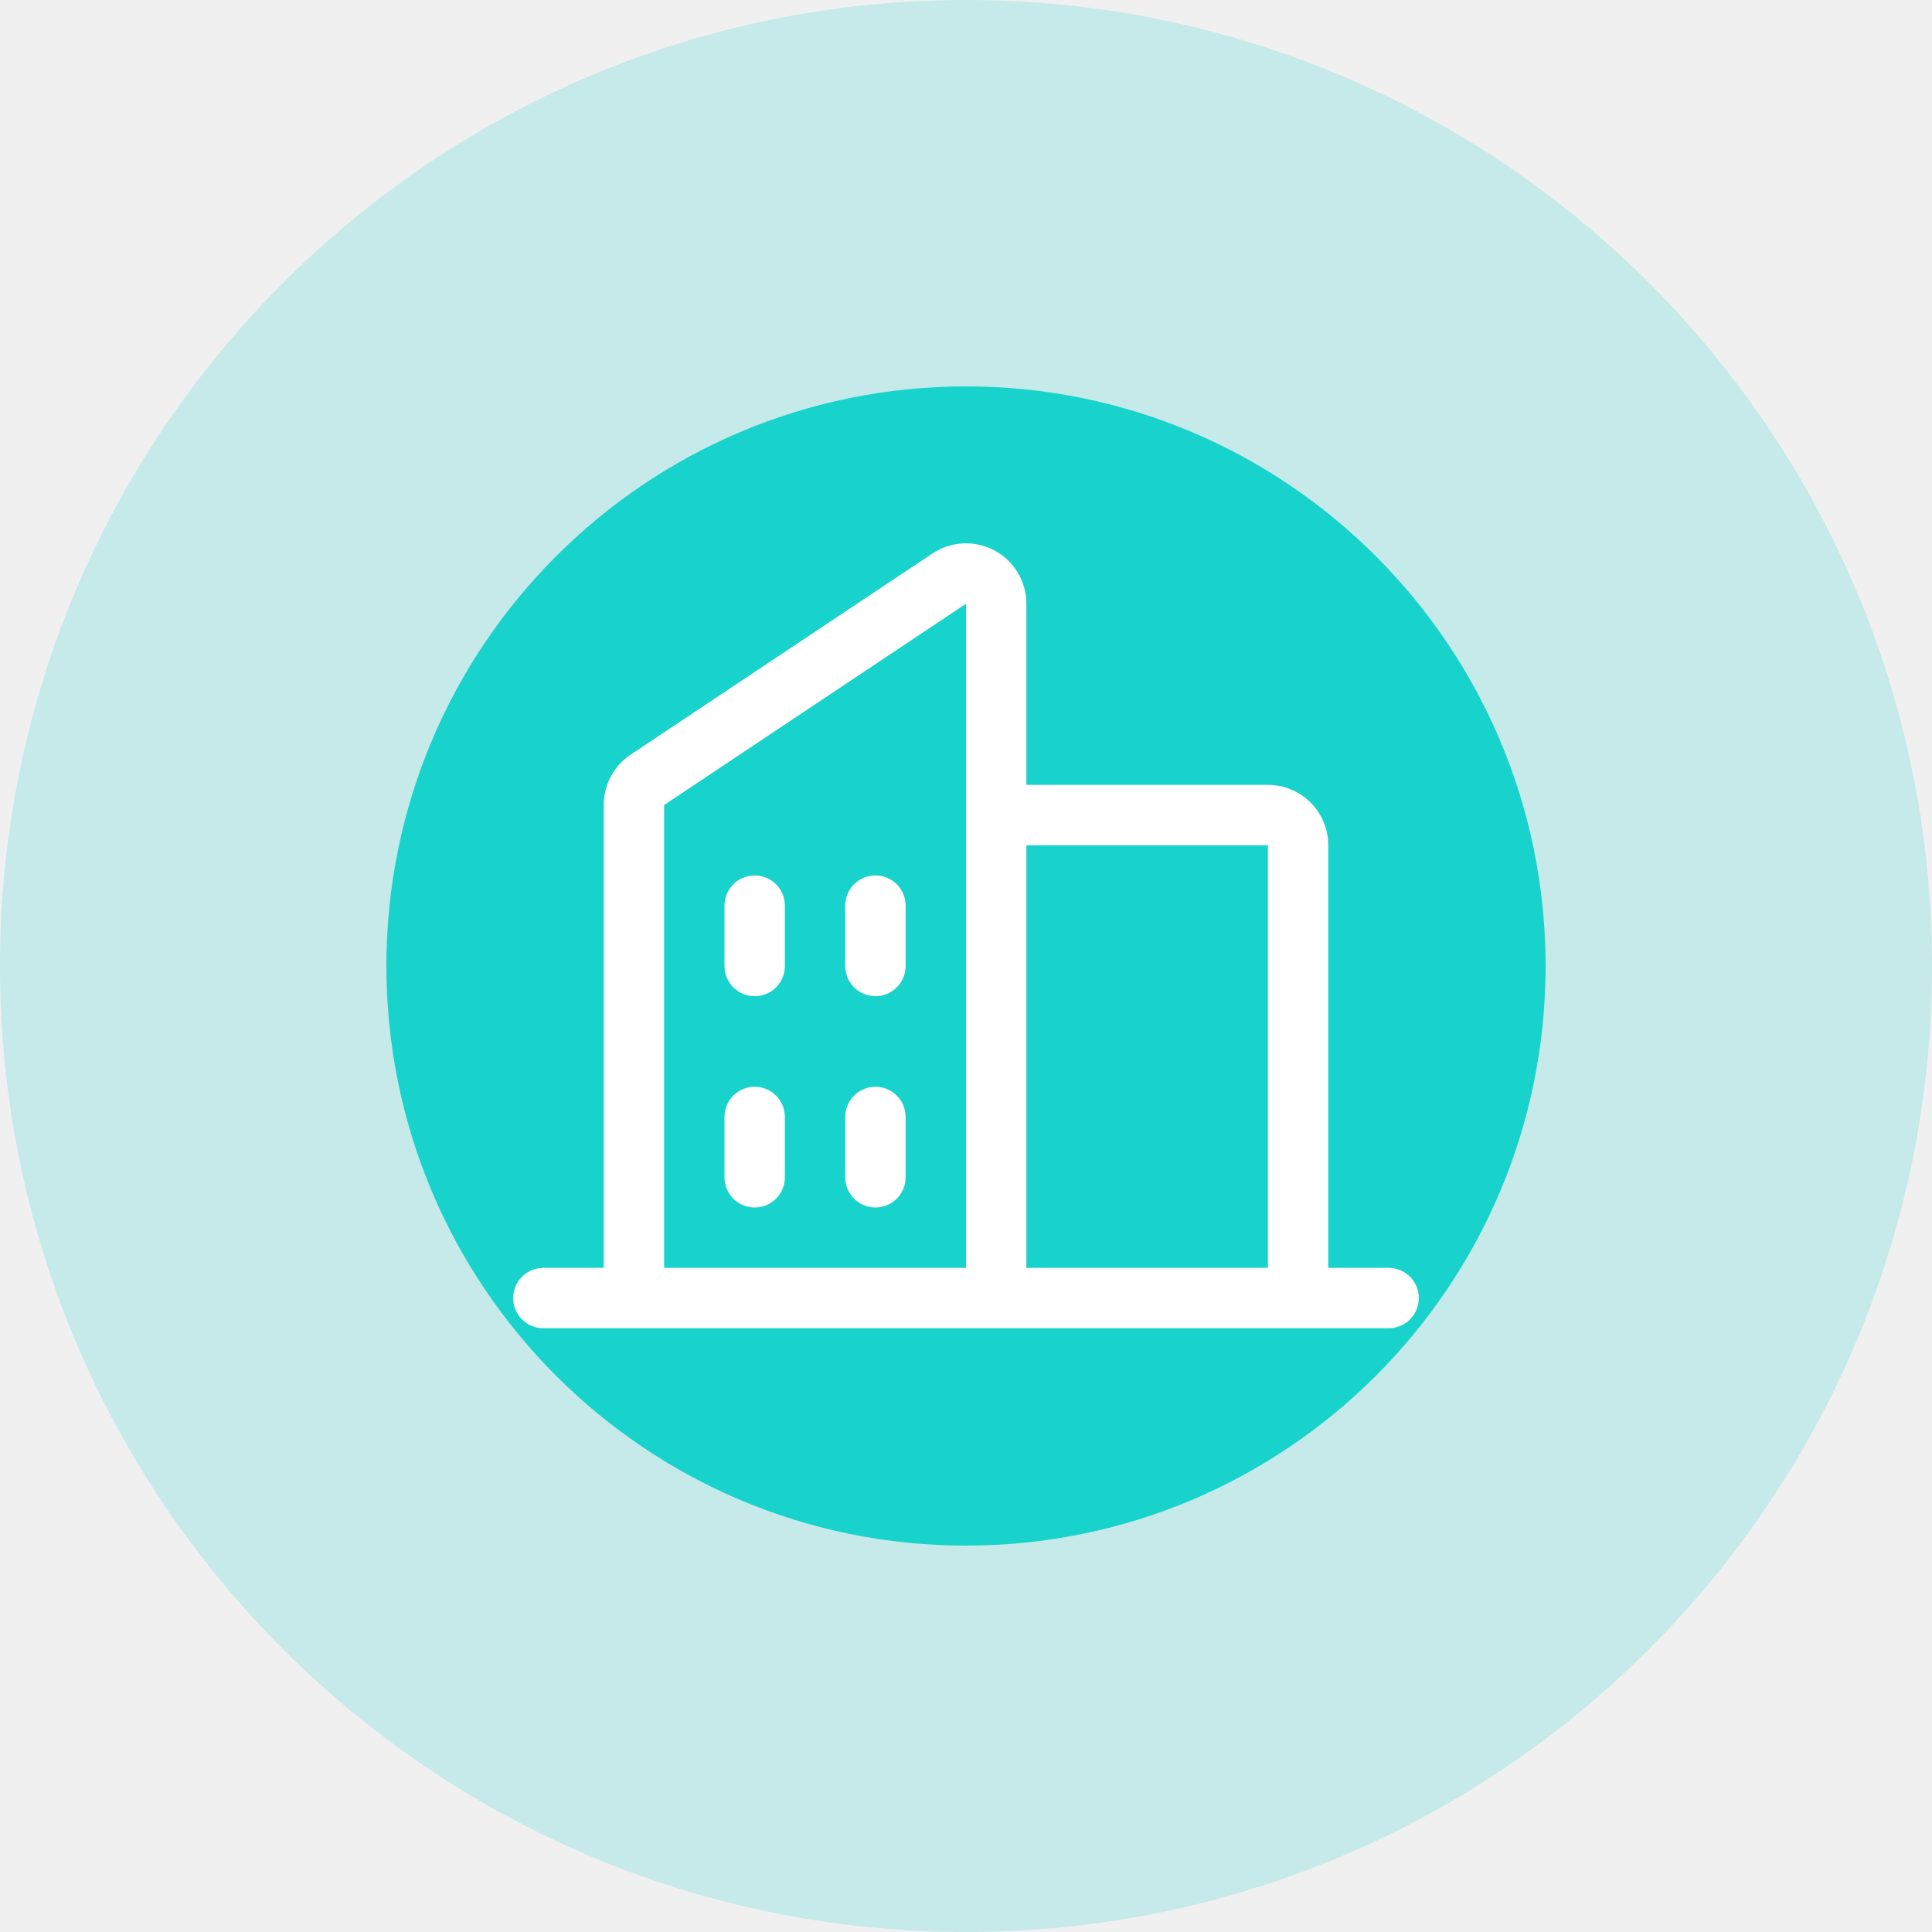
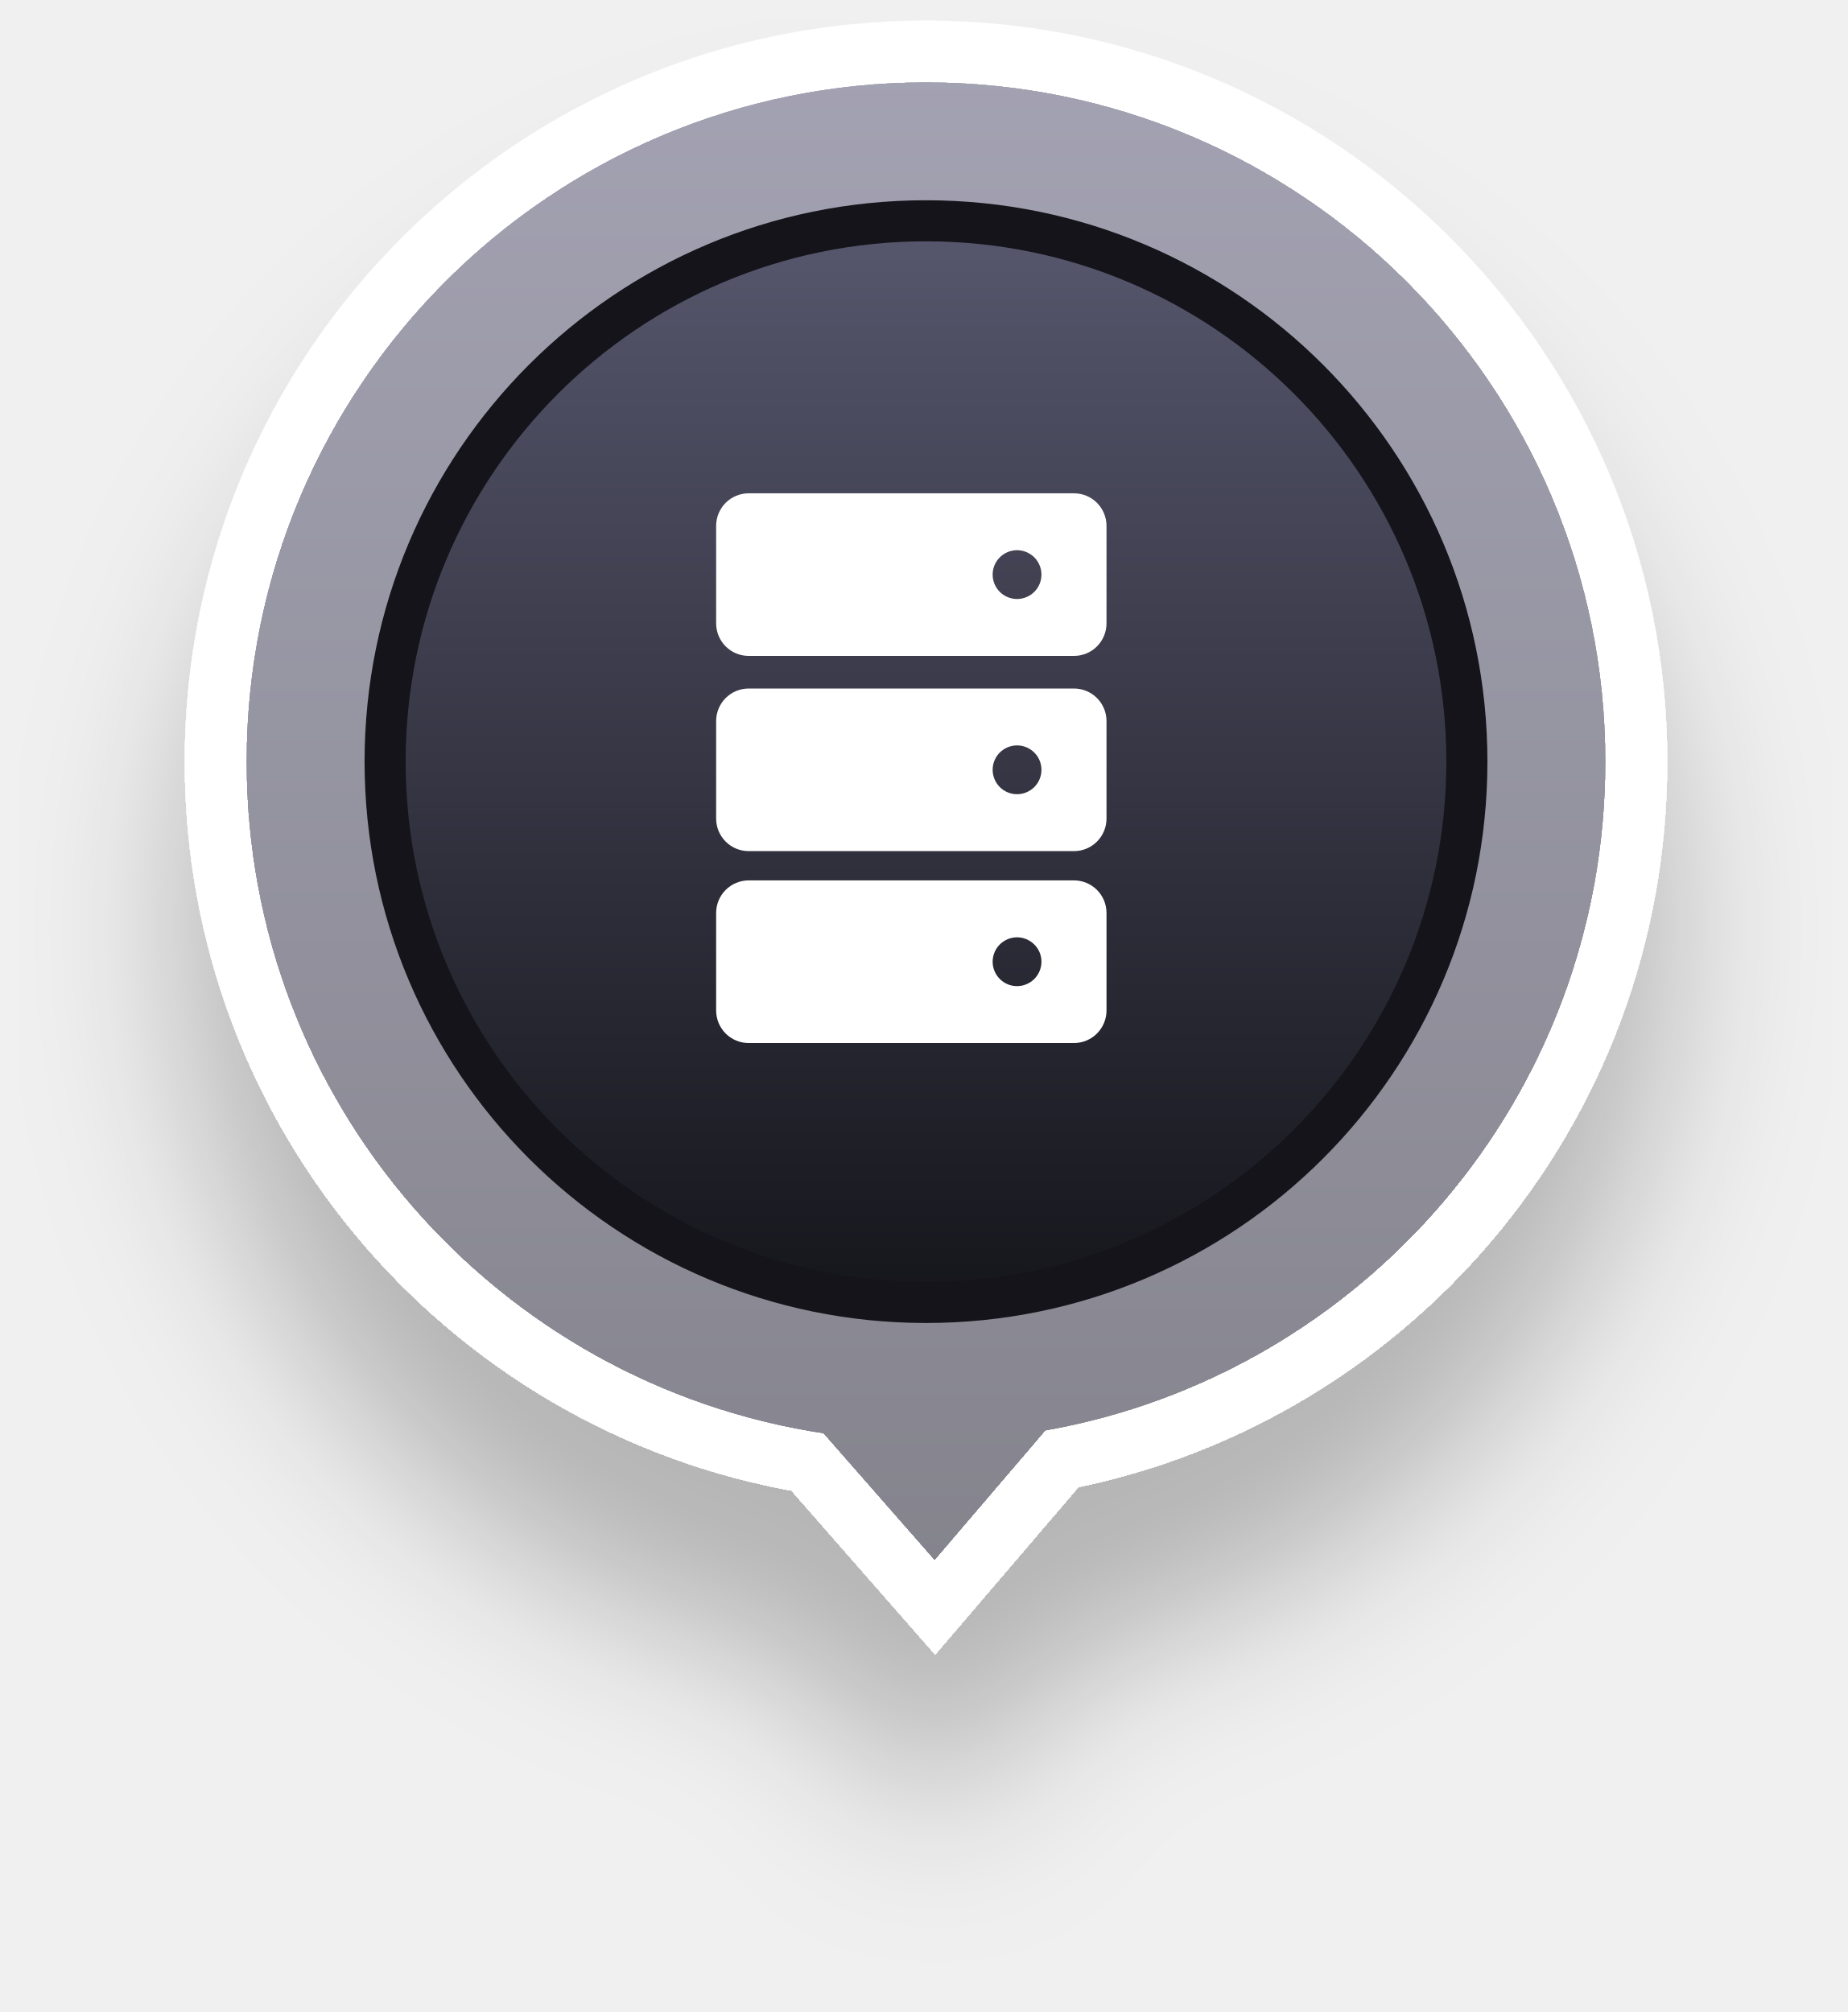
- <svg xmlns="http://www.w3.org/2000/svg" width="40" height="40" viewBox="0 0 40 40" fill="none">
-   <circle opacity="0.2" cx="20" cy="20" r="20" fill="#18D3CC" />
-   <circle cx="20" cy="20" r="12" fill="#18D3CC" />
-   <path d="M28.75 26.25H27.5V17.5C27.5 17.168 27.368 16.85 27.134 16.616C26.899 16.381 26.581 16.25 26.25 16.25H21.25V12.5C21.25 12.274 21.189 12.051 21.073 11.857C20.956 11.663 20.79 11.504 20.59 11.397C20.39 11.29 20.166 11.239 19.939 11.251C19.713 11.261 19.494 11.334 19.306 11.459L13.056 15.625C12.885 15.739 12.744 15.894 12.647 16.076C12.55 16.258 12.5 16.461 12.5 16.667V26.25H11.25C11.084 26.25 10.925 26.316 10.808 26.433C10.691 26.55 10.625 26.709 10.625 26.875C10.625 27.041 10.691 27.2 10.808 27.317C10.925 27.434 11.084 27.5 11.25 27.5H28.75C28.916 27.5 29.075 27.434 29.192 27.317C29.309 27.2 29.375 27.041 29.375 26.875C29.375 26.709 29.309 26.55 29.192 26.433C29.075 26.316 28.916 26.25 28.75 26.25ZM26.25 17.5V26.25H21.25V17.5H26.25ZM13.75 16.667L20 12.5V26.25H13.75V16.667ZM18.75 18.75V20C18.75 20.166 18.684 20.325 18.567 20.442C18.45 20.559 18.291 20.625 18.125 20.625C17.959 20.625 17.8 20.559 17.683 20.442C17.566 20.325 17.5 20.166 17.5 20V18.75C17.5 18.584 17.566 18.425 17.683 18.308C17.8 18.191 17.959 18.125 18.125 18.125C18.291 18.125 18.45 18.191 18.567 18.308C18.684 18.425 18.75 18.584 18.75 18.75ZM16.25 18.75V20C16.25 20.166 16.184 20.325 16.067 20.442C15.95 20.559 15.791 20.625 15.625 20.625C15.459 20.625 15.3 20.559 15.183 20.442C15.066 20.325 15 20.166 15 20V18.75C15 18.584 15.066 18.425 15.183 18.308C15.3 18.191 15.459 18.125 15.625 18.125C15.791 18.125 15.95 18.191 16.067 18.308C16.184 18.425 16.25 18.584 16.25 18.75ZM16.25 23.125V24.375C16.25 24.541 16.184 24.7 16.067 24.817C15.95 24.934 15.791 25 15.625 25C15.459 25 15.3 24.934 15.183 24.817C15.066 24.7 15 24.541 15 24.375V23.125C15 22.959 15.066 22.8 15.183 22.683C15.3 22.566 15.459 22.5 15.625 22.5C15.791 22.5 15.95 22.566 16.067 22.683C16.184 22.8 16.25 22.959 16.25 23.125ZM18.75 23.125V24.375C18.75 24.541 18.684 24.7 18.567 24.817C18.45 24.934 18.291 25 18.125 25C17.959 25 17.8 24.934 17.683 24.817C17.566 24.7 17.5 24.541 17.5 24.375V23.125C17.5 22.959 17.566 22.8 17.683 22.683C17.8 22.566 17.959 22.5 18.125 22.5C18.291 22.5 18.45 22.566 18.567 22.683C18.684 22.8 18.75 22.959 18.75 23.125Z" fill="white" />
+ <svg xmlns="http://www.w3.org/2000/svg" width="45" height="49" viewBox="0 0 45 49" fill="none">
+   <g filter="url(#filter0_d_1047_14169)">
+     <mask id="path-1-outside-1_1047_14169" maskUnits="userSpaceOnUse" x="4" y="0" width="37" height="41" fill="black">
+       <rect fill="white" x="4" width="37" height="41" />
+       <path fill-rule="evenodd" clip-rule="evenodd" d="M25.457 34.844C33.211 33.47 39.099 26.697 39.099 18.549C39.099 9.409 31.689 2 22.549 2C13.409 2 6 9.409 6 18.549C6 26.84 12.097 33.707 20.052 34.912L22.759 38L25.457 34.844Z" />
+     </mask>
+     <path fill-rule="evenodd" clip-rule="evenodd" d="M25.457 34.844C33.211 33.47 39.099 26.697 39.099 18.549C39.099 9.409 31.689 2 22.549 2C13.409 2 6 9.409 6 18.549C6 26.84 12.097 33.707 20.052 34.912L22.759 38L25.457 34.844Z" fill="url(#paint0_linear_1047_14169)" fill-opacity="0.7" shape-rendering="crispEdges" />
+     <path d="M25.457 34.844L25.196 33.367L24.667 33.461L24.317 33.869L25.457 34.844ZM20.052 34.912L21.18 33.923L20.818 33.511L20.276 33.428L20.052 34.912ZM22.759 38L21.631 38.989L22.773 40.292L23.899 38.975L22.759 38ZM37.599 18.549C37.599 25.957 32.245 32.118 25.196 33.367L25.719 36.321C34.176 34.822 40.599 27.437 40.599 18.549H37.599ZM22.549 3.5C30.861 3.5 37.599 10.238 37.599 18.549H40.599C40.599 8.581 32.518 0.5 22.549 0.5V3.5ZM7.5 18.549C7.5 10.238 14.238 3.5 22.549 3.5V0.5C12.581 0.5 4.5 8.581 4.5 18.549H7.5ZM20.276 33.428C13.044 32.334 7.5 26.088 7.5 18.549H4.5C4.5 27.593 11.15 35.081 19.827 36.395L20.276 33.428ZM23.887 37.011L21.18 33.923L18.924 35.9L21.631 38.989L23.887 37.011ZM24.317 33.869L21.619 37.025L23.899 38.975L26.598 35.819L24.317 33.869Z" fill="white" mask="url(#path-1-outside-1_1047_14169)" />
+   </g>
+   <path d="M35.721 18.548C35.721 25.823 29.824 31.72 22.549 31.72C15.275 31.72 9.378 25.823 9.378 18.548C9.378 11.274 15.275 5.377 22.549 5.377C29.824 5.377 35.721 11.274 35.721 18.548Z" fill="url(#paint1_linear_1047_14169)" stroke="#14141A" />
+   <path d="M26.153 12.014H18.232C18.021 12.014 17.82 12.097 17.671 12.246C17.523 12.394 17.439 12.596 17.439 12.806V15.182C17.439 15.392 17.523 15.594 17.671 15.742C17.82 15.891 18.021 15.974 18.232 15.974H26.153C26.363 15.974 26.564 15.891 26.713 15.742C26.861 15.594 26.945 15.392 26.945 15.182V12.806C26.945 12.596 26.861 12.394 26.713 12.246C26.564 12.097 26.363 12.014 26.153 12.014ZM24.767 14.588C24.649 14.588 24.534 14.553 24.437 14.488C24.339 14.423 24.263 14.33 24.218 14.221C24.173 14.113 24.161 13.993 24.184 13.878C24.207 13.763 24.263 13.657 24.346 13.574C24.43 13.491 24.535 13.434 24.651 13.411C24.766 13.388 24.885 13.4 24.994 13.445C25.102 13.49 25.195 13.566 25.261 13.664C25.326 13.762 25.361 13.877 25.361 13.994C25.361 14.152 25.298 14.303 25.187 14.414C25.075 14.525 24.924 14.588 24.767 14.588Z" fill="white" />
+   <path d="M26.153 16.768H18.232C18.021 16.768 17.82 16.851 17.671 17C17.523 17.148 17.439 17.35 17.439 17.56V19.936C17.439 20.146 17.523 20.348 17.671 20.496C17.82 20.645 18.021 20.728 18.232 20.728H26.153C26.363 20.728 26.564 20.645 26.713 20.496C26.861 20.348 26.945 20.146 26.945 19.936V17.56C26.945 17.35 26.861 17.148 26.713 17C26.564 16.851 26.363 16.768 26.153 16.768ZM24.767 19.342C24.649 19.342 24.534 19.307 24.437 19.242C24.339 19.177 24.263 19.084 24.218 18.975C24.173 18.867 24.161 18.747 24.184 18.632C24.207 18.517 24.263 18.411 24.346 18.328C24.43 18.245 24.535 18.188 24.651 18.165C24.766 18.142 24.885 18.154 24.994 18.199C25.102 18.244 25.195 18.32 25.261 18.418C25.326 18.515 25.361 18.63 25.361 18.748C25.361 18.905 25.298 19.057 25.187 19.168C25.075 19.279 24.924 19.342 24.767 19.342Z" fill="white" />
+   <path d="M26.153 21.441H18.232C18.021 21.441 17.82 21.525 17.671 21.673C17.523 21.822 17.439 22.023 17.439 22.233V24.61C17.439 24.82 17.523 25.021 17.671 25.17C17.82 25.319 18.021 25.402 18.232 25.402H26.153C26.363 25.402 26.564 25.319 26.713 25.17C26.861 25.021 26.945 24.82 26.945 24.61V22.233C26.945 22.023 26.861 21.822 26.713 21.673C26.564 21.525 26.363 21.441 26.153 21.441ZM24.767 24.016C24.649 24.016 24.534 23.981 24.437 23.916C24.339 23.85 24.263 23.758 24.218 23.649C24.173 23.541 24.161 23.421 24.184 23.306C24.207 23.191 24.263 23.085 24.346 23.002C24.43 22.919 24.535 22.862 24.651 22.839C24.766 22.816 24.885 22.828 24.994 22.873C25.102 22.918 25.195 22.994 25.261 23.092C25.326 23.189 25.361 23.304 25.361 23.422C25.361 23.579 25.298 23.73 25.187 23.842C25.075 23.953 24.924 24.016 24.767 24.016Z" fill="white" />
+   <defs>
+     <filter id="filter0_d_1047_14169" x="0.5" y="0.5" width="44.099" height="47.791" filterUnits="userSpaceOnUse" color-interpolation-filters="sRGB">
+       <feFlood flood-opacity="0" result="BackgroundImageFix" />
+       <feColorMatrix in="SourceAlpha" type="matrix" values="0 0 0 0 0 0 0 0 0 0 0 0 0 0 0 0 0 0 127 0" result="hardAlpha" />
+       <feOffset dy="4" />
+       <feGaussianBlur stdDeviation="2" />
+       <feComposite in2="hardAlpha" operator="out" />
+       <feColorMatrix type="matrix" values="0 0 0 0 0 0 0 0 0 0 0 0 0 0 0 0 0 0 0.25 0" />
+       <feBlend mode="normal" in2="BackgroundImageFix" result="effect1_dropShadow_1047_14169" />
+       <feBlend mode="normal" in="SourceGraphic" in2="effect1_dropShadow_1047_14169" result="shape" />
+     </filter>
+     <linearGradient id="paint0_linear_1047_14169" x1="22.549" y1="2" x2="22.549" y2="38" gradientUnits="userSpaceOnUse">
+       <stop stop-color="#828097" />
+       <stop offset="1" stop-color="#575663" />
+     </linearGradient>
+     <linearGradient id="paint1_linear_1047_14169" x1="22.549" y1="4.877" x2="22.549" y2="32.219" gradientUnits="userSpaceOnUse">
+       <stop stop-color="#58586F" />
+       <stop offset="1" stop-color="#14141A" />
+     </linearGradient>
+   </defs>
</svg>
